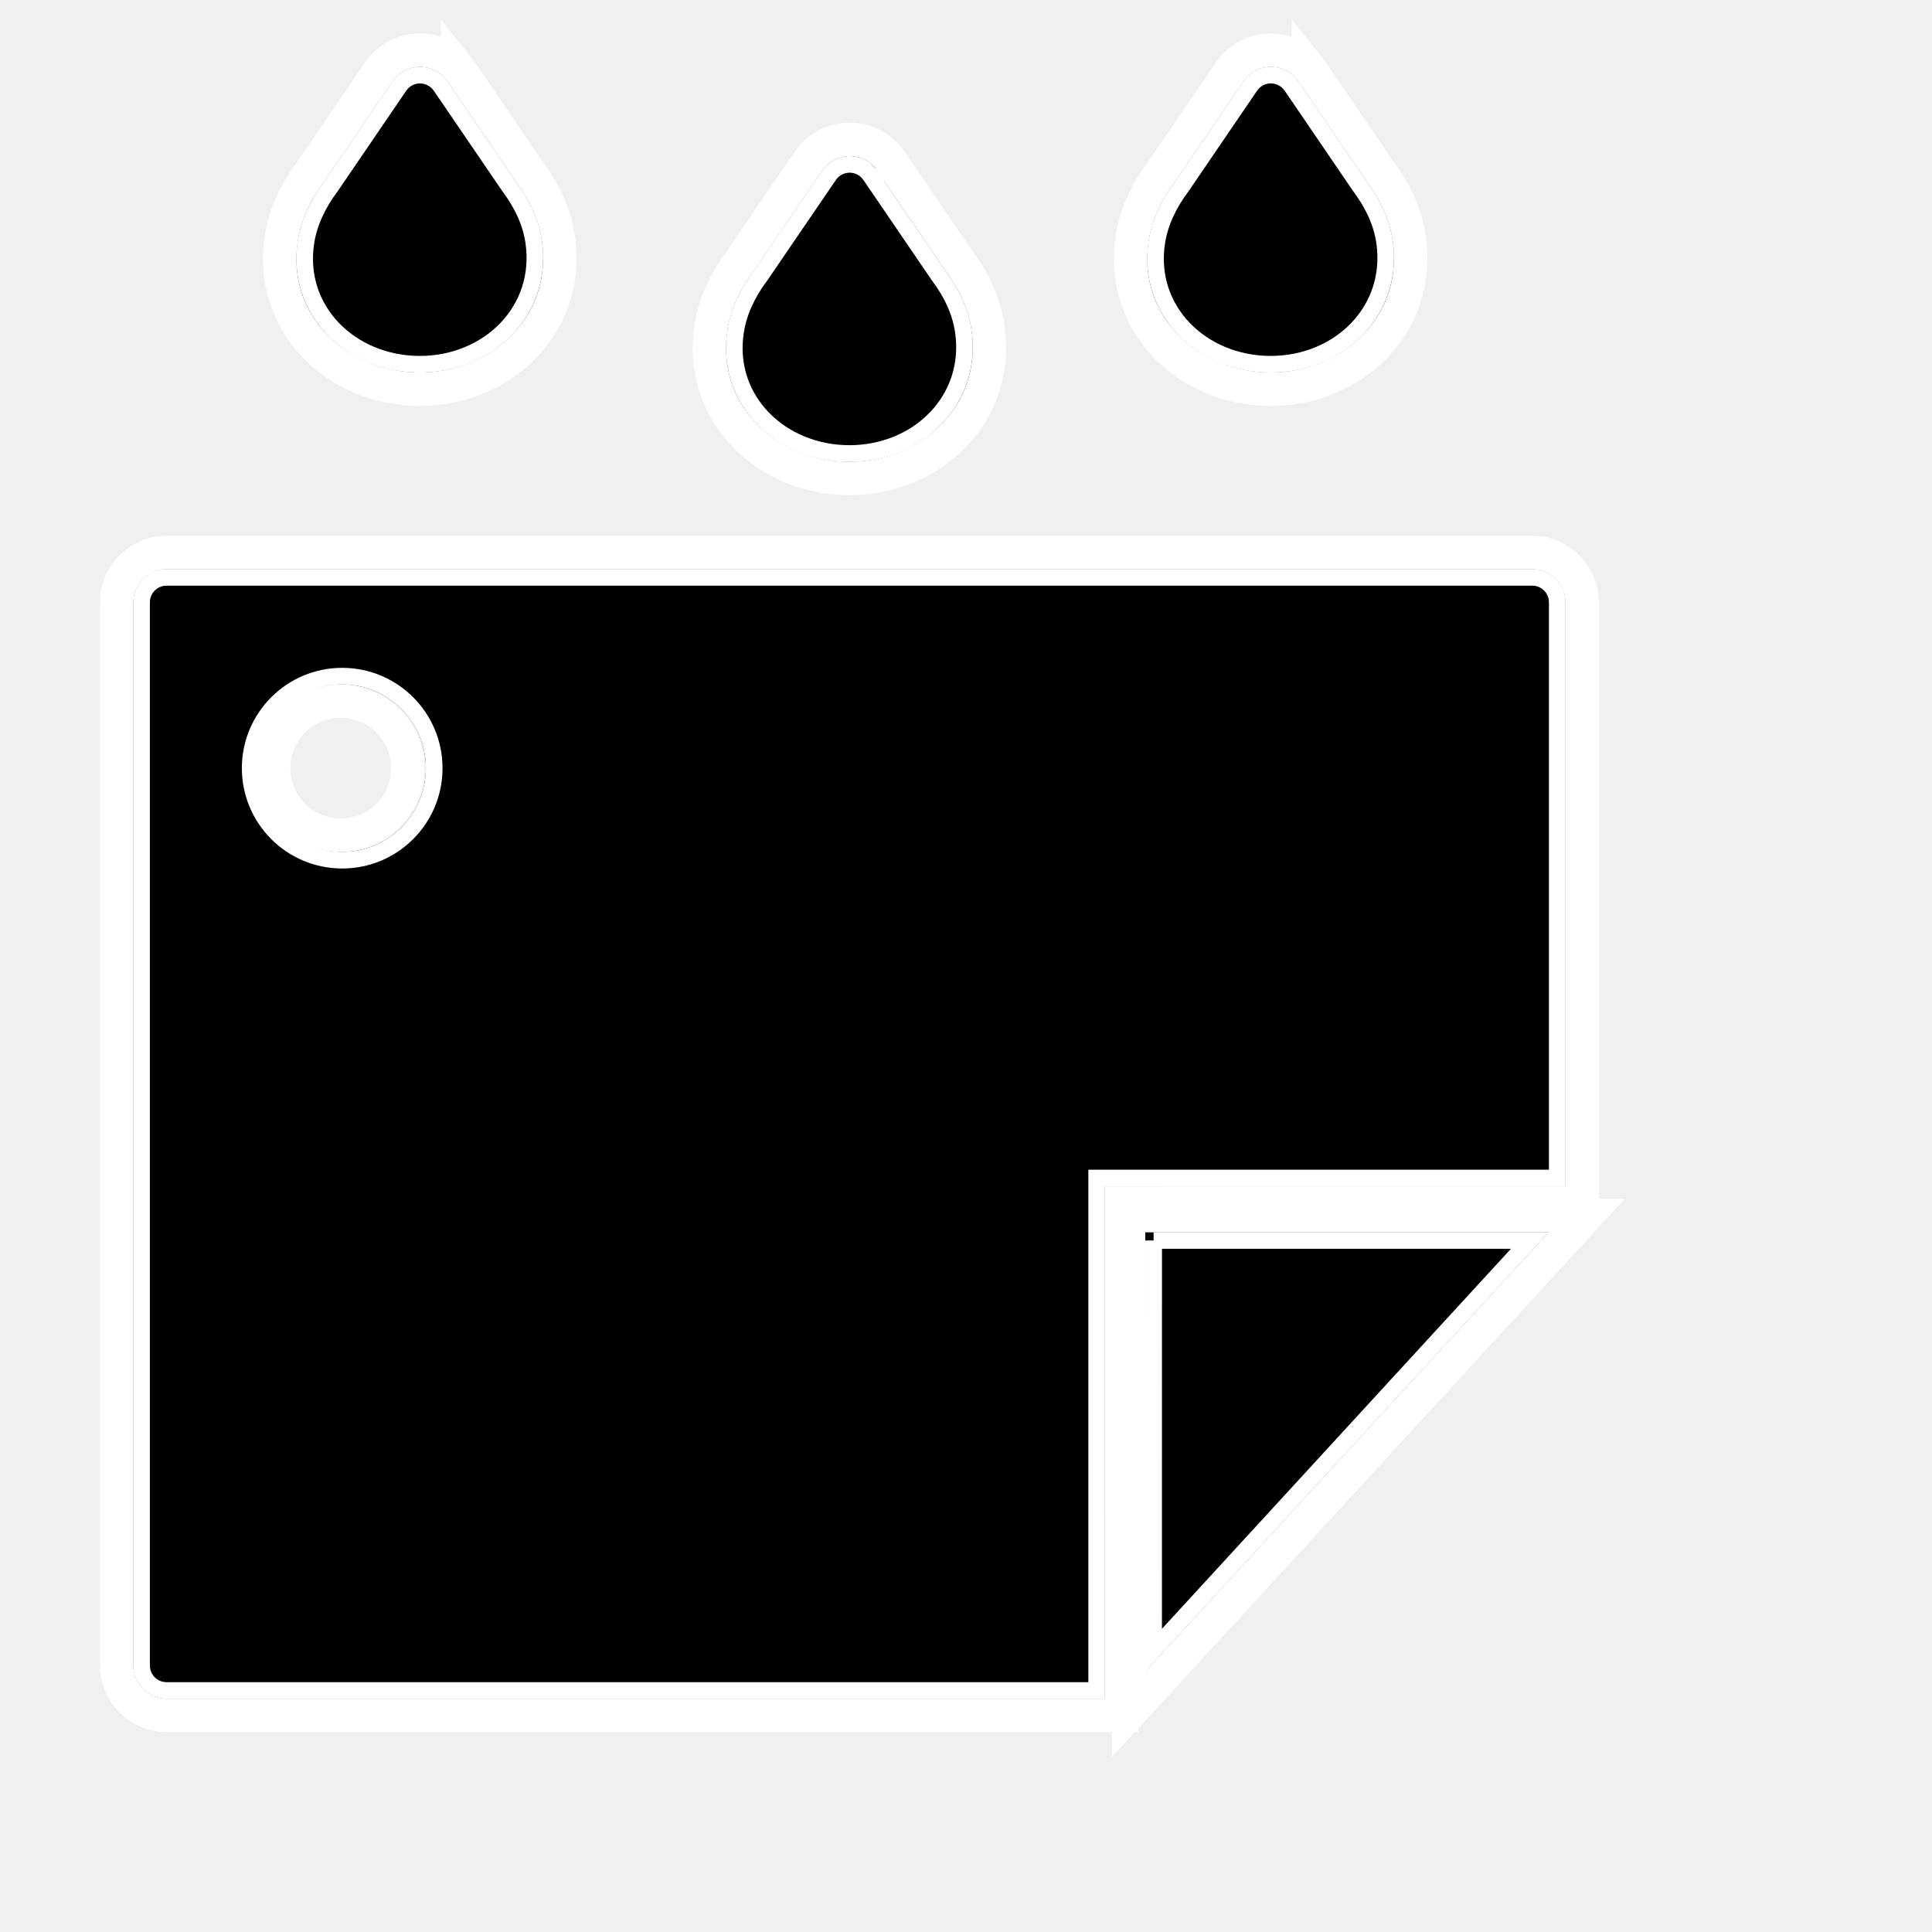
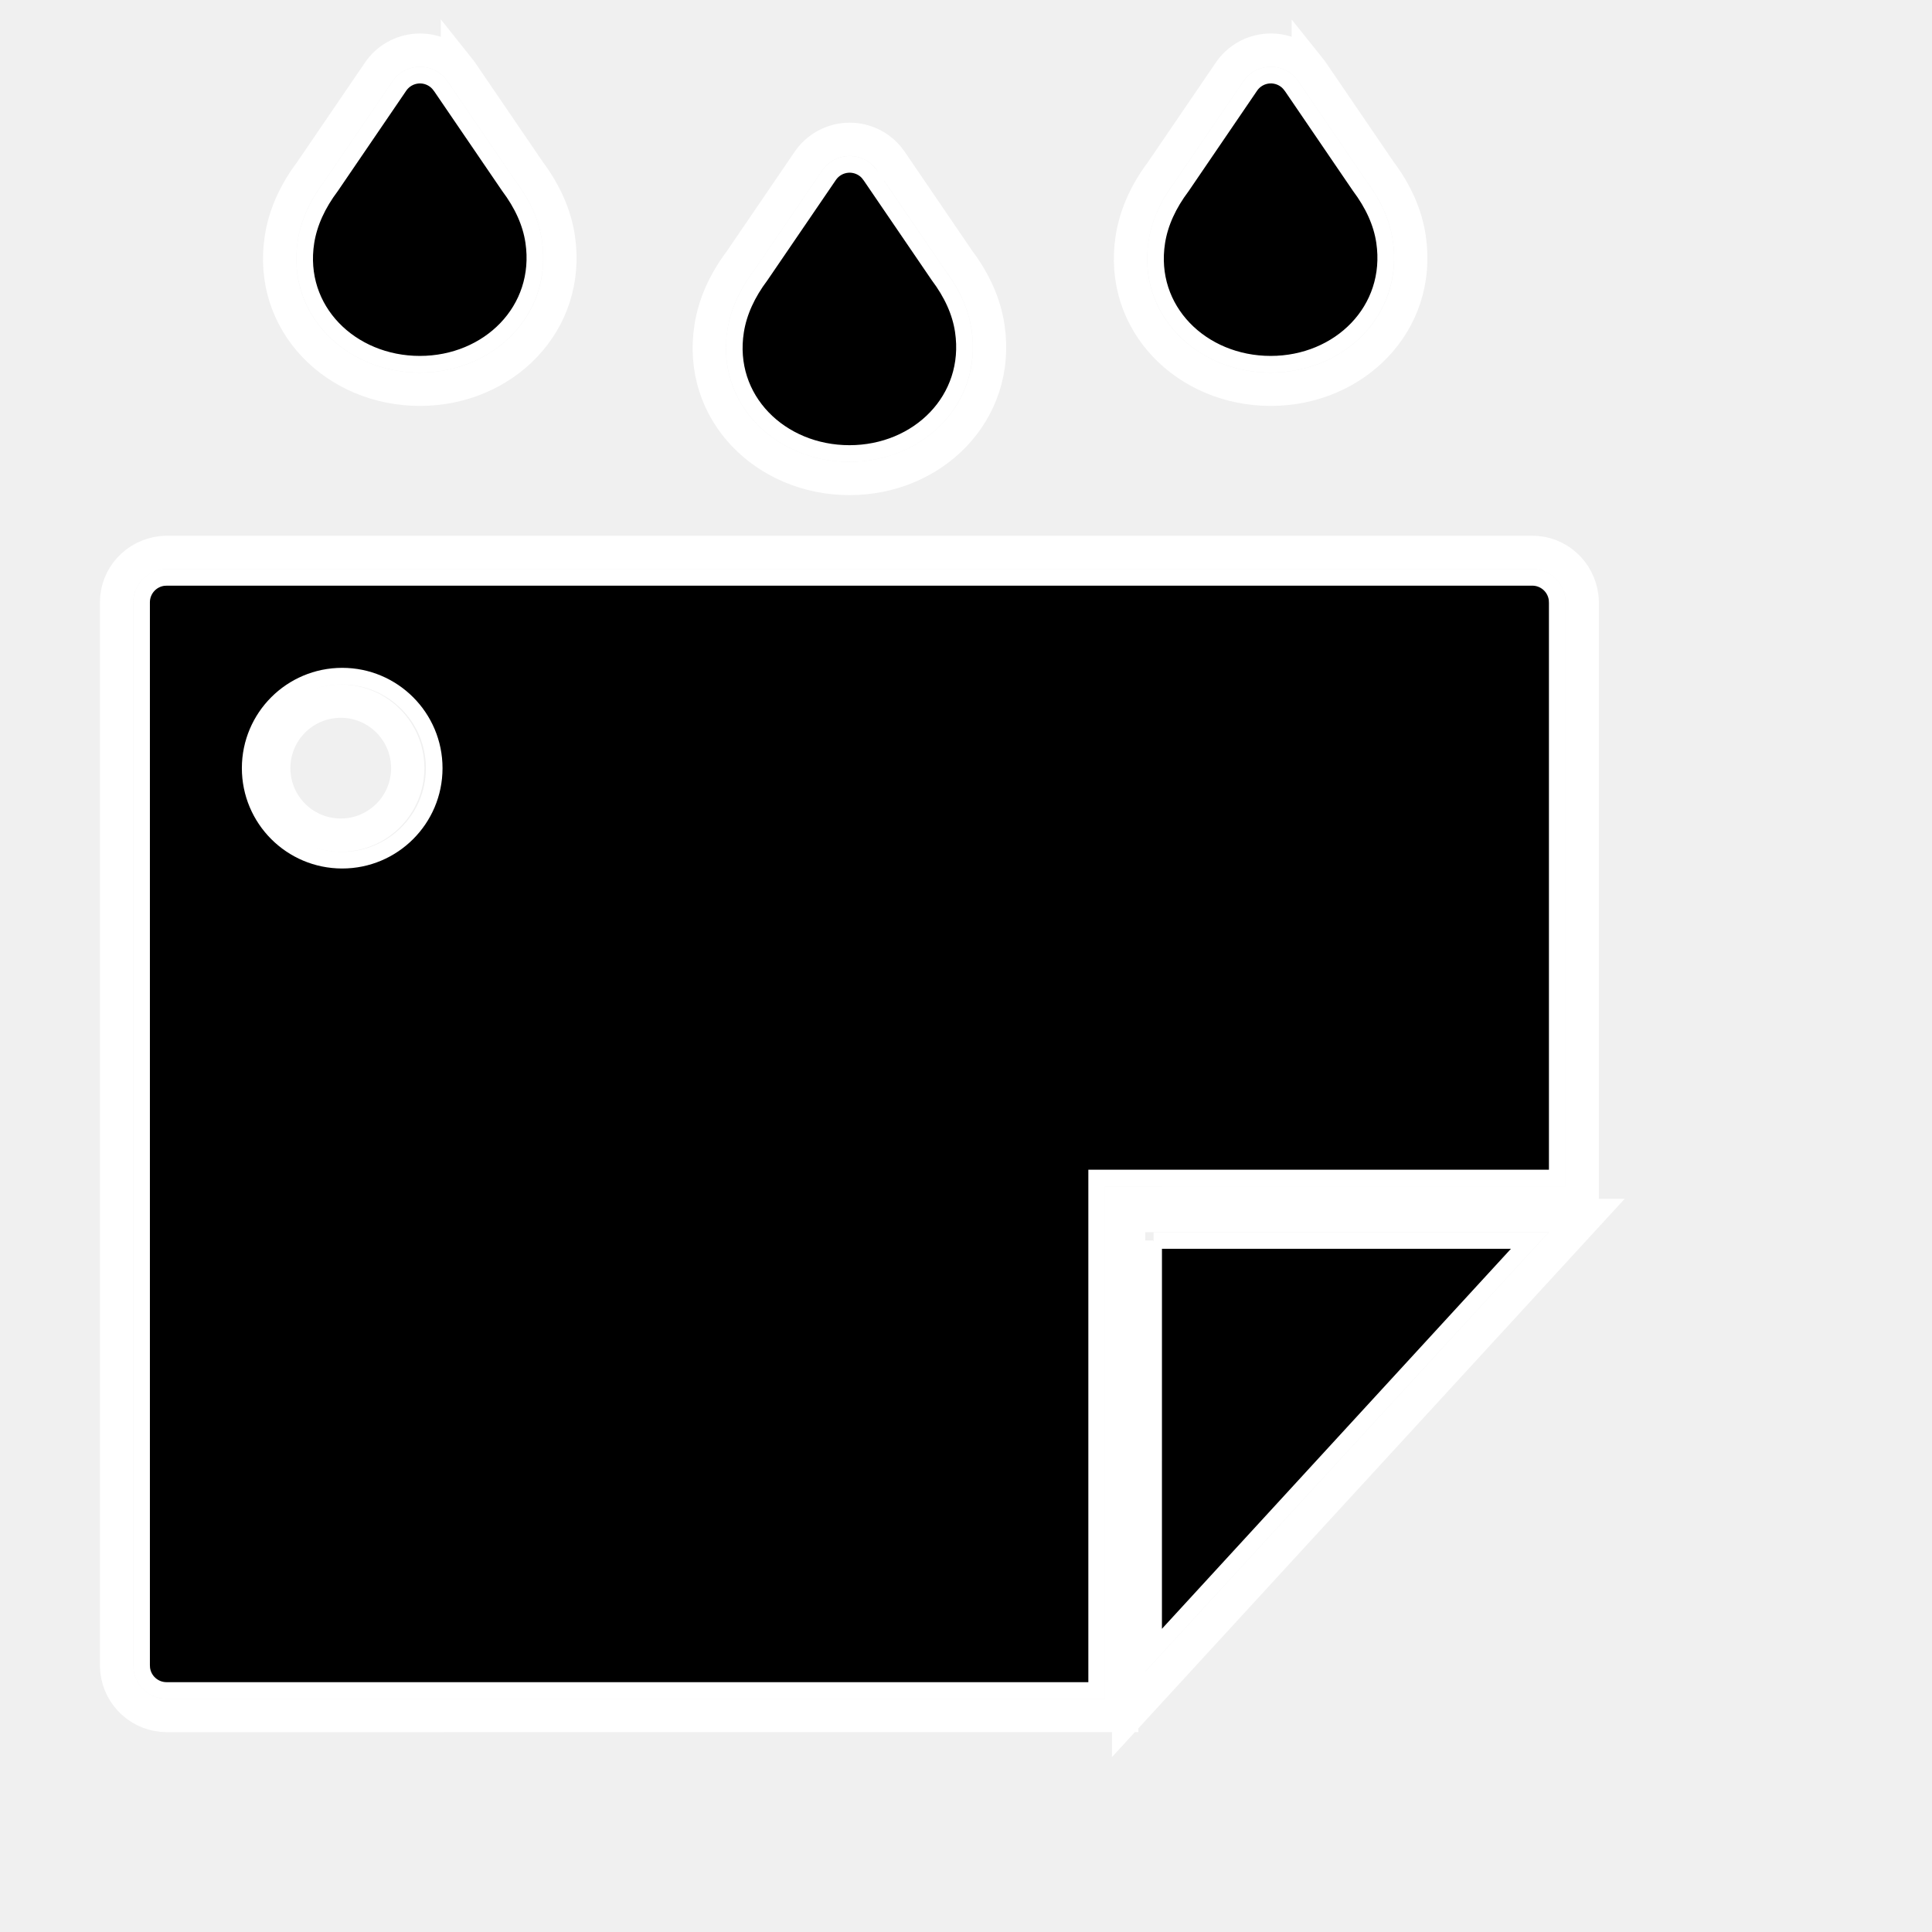
- <svg xmlns="http://www.w3.org/2000/svg" xmlns:xlink="http://www.w3.org/1999/xlink" width="58" height="58" viewBox="0 0 58 58">
+ <svg xmlns="http://www.w3.org/2000/svg" width="58" height="58" viewBox="0 0 58 58">
  <defs>
    <path id="b" d="M42 15.083a1 1 0 0 1 .993.884l.007.116v17.532l-13.826.001-.001 15.383L1 49a1 1 0 0 1-.993-.883L0 48V16.083a1 1 0 0 1 .883-.993L1 15.083h41zM30.382 34.99h12.115L30.382 48.181V34.99zM6.275 18.549a2.512 2.512 0 1 0 2.512 2.51 2.512 2.512 0 0 0-2.512-2.51zM22.257 3.022l.077.1 2.045 2.997c.39.52.69 1.119.788 1.779.353 2.386-1.64 3.967-3.665 3.967-2.024 0-4.04-1.58-3.664-3.967.104-.66.407-1.259.799-1.78l2.044-2.997a1 1 0 0 1 1.576-.1zM9.359.342l.077.1 2.045 2.997c.39.52.69 1.12.788 1.78.353 2.386-1.64 3.966-3.665 3.966-2.024 0-4.041-1.58-3.664-3.966.104-.66.407-1.26.799-1.78L7.783.442a1 1 0 0 1 1.576-.1zm25.543 0l.077.1 2.045 2.997c.39.52.691 1.12.789 1.78.352 2.386-1.641 3.966-3.665 3.966s-4.041-1.58-3.665-3.966c.104-.66.408-1.26.8-1.78L33.326.442a1 1 0 0 1 1.575-.1z" />
    <rect id="d" width="16" height="16" rx="2" />
  </defs>
  <g fill="none" fill-rule="evenodd">
    <g transform="translate(4 2)">
-       <use fill="#000" filter="url(#a)" xlink:href="#b" />
      <path fill="#000000" stroke="#ffffff" stroke-linejoin="square" stroke-width=".5" d="M28.923 48.75V33.365H42.75V16.097l-.005-.103a.75.75 0 0 0-.745-.662H1.014l-.102.005a.75.75 0 0 0-.662.745v31.903l.005.102A.75.75 0 0 0 1 48.75h27.923zm1.71-13.51l-.001 12.3 11.296-12.3H30.632zM6.274 18.299a2.762 2.762 0 1 1-2.763 2.76 2.762 2.762 0 0 1 2.763-2.76zm15.79-15.117a.75.75 0 0 0-1.177.08l-2.052 3.007c-.402.535-.66 1.094-.751 1.668-.325 2.055 1.338 3.678 3.417 3.678 2.072 0 3.723-1.619 3.418-3.68-.085-.574-.34-1.132-.748-1.675l-2.036-2.985-.072-.093zM9.165.502a.75.75 0 0 0-1.176.08L5.938 3.59c-.402.535-.66 1.094-.752 1.668-.324 2.054 1.339 3.677 3.418 3.677 2.071 0 3.722-1.618 3.418-3.68-.085-.573-.34-1.131-.748-1.675L9.238.595 9.166.503zm25.544 0a.75.75 0 0 0-1.177.08l-2.05 3.008c-.403.535-.662 1.094-.753 1.668-.324 2.054 1.339 3.677 3.418 3.677 2.071 0 3.722-1.618 3.418-3.68-.085-.573-.34-1.131-.748-1.675L34.782.595 34.71.503z" />
      <path stroke="#FFF" d="M29.674 34.116l-.001 15.383L1 49.5a1.506 1.506 0 0 1-1.492-1.355L-.5 48V16.083c0-.763.573-1.402 1.355-1.492L1 14.583h41c.763 0 1.403.573 1.492 1.355l.008.145v18.032l-13.826.001zm.208.374h13.753L29.882 49.465V34.49zM6.275 19.049a2.012 2.012 0 1 0-.002 4.023 2.012 2.012 0 0 0 .002-4.023zM22.632 2.69l.02.024.095.124 2.032 2.98c.471.628.778 1.3.883 2.006.376 2.546-1.658 4.54-4.16 4.54-2.51 0-4.56-2-4.158-4.545.11-.705.422-1.375.88-1.983l2.044-2.997a1.5 1.5 0 0 1 2.364-.149zM9.733.011l.02.025.096.124 2.032 2.98c.47.628.778 1.3.883 2.006.376 2.546-1.658 4.54-4.16 4.54-2.51 0-4.56-2-4.158-4.545.11-.705.421-1.375.88-1.983L7.37.16A1.5 1.5 0 0 1 9.733.012zm25.544 0l.02.025.095.124 2.032 2.98c.472.628.78 1.3.883 2.006.377 2.546-1.657 4.54-4.159 4.54-2.511 0-4.56-2-4.159-4.545.112-.705.422-1.375.88-1.983L32.913.16a1.5 1.5 0 0 1 2.364-.148z" />
    </g>
  </g>
</svg>
